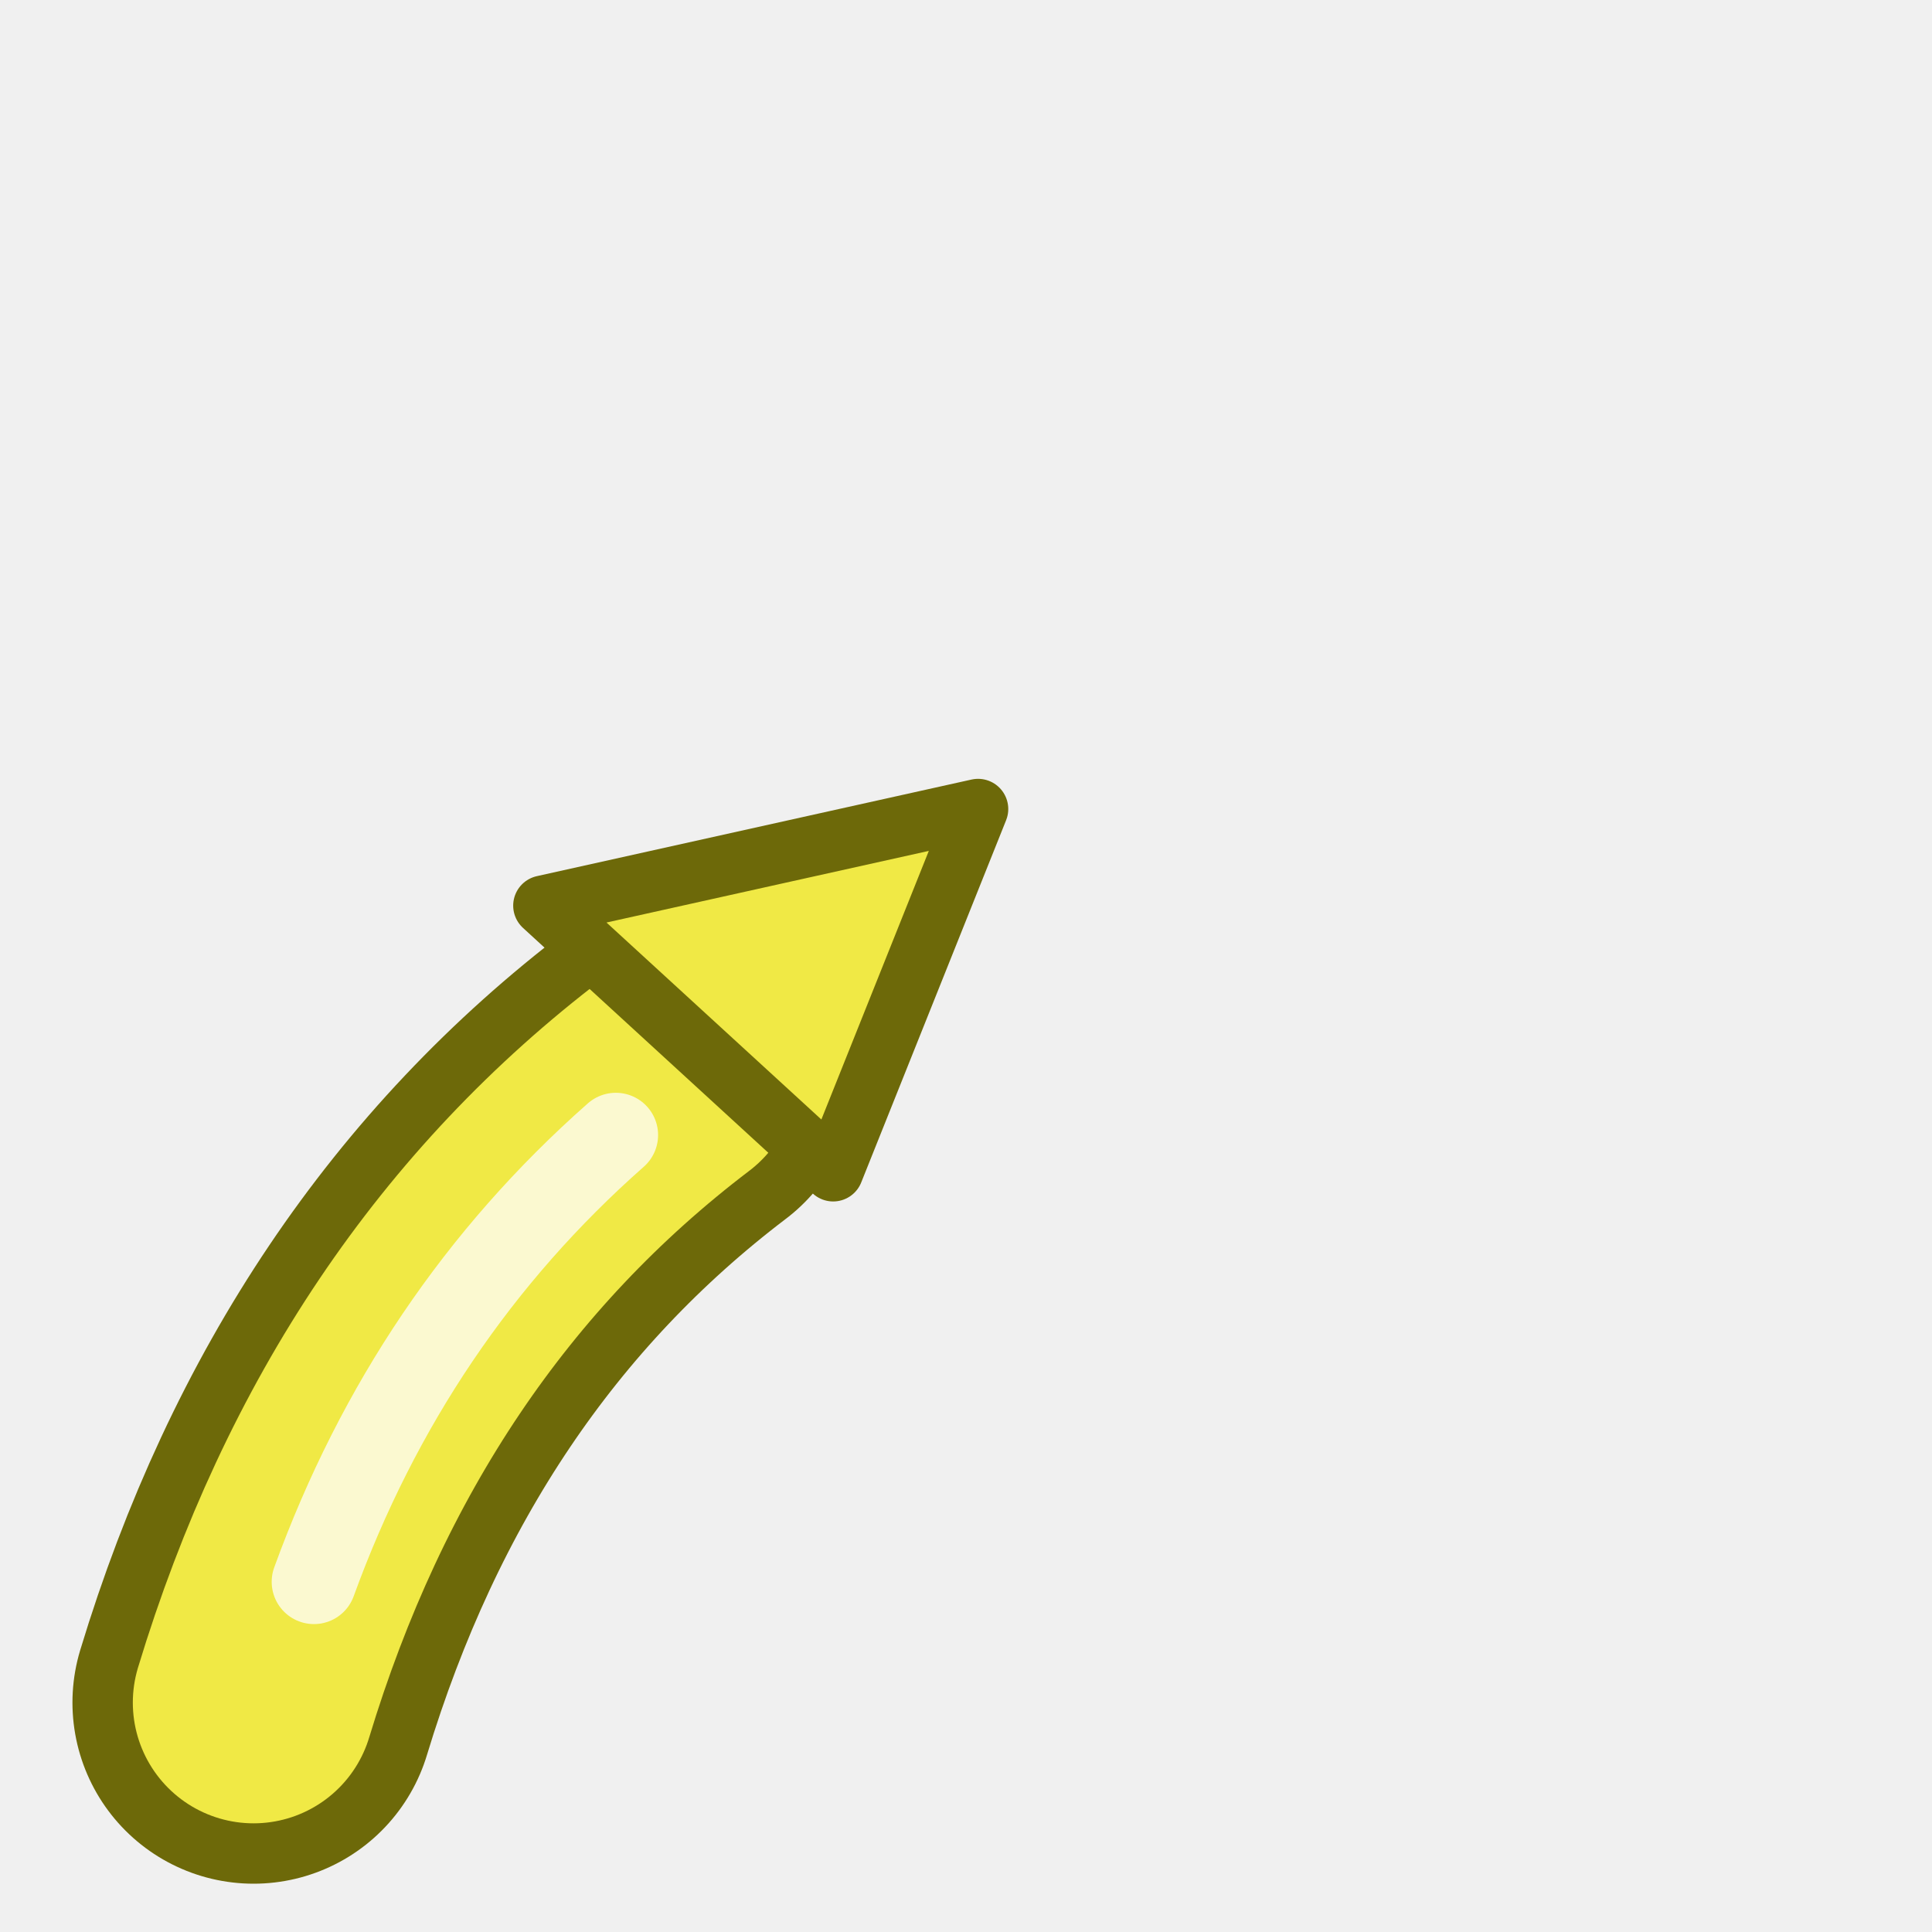
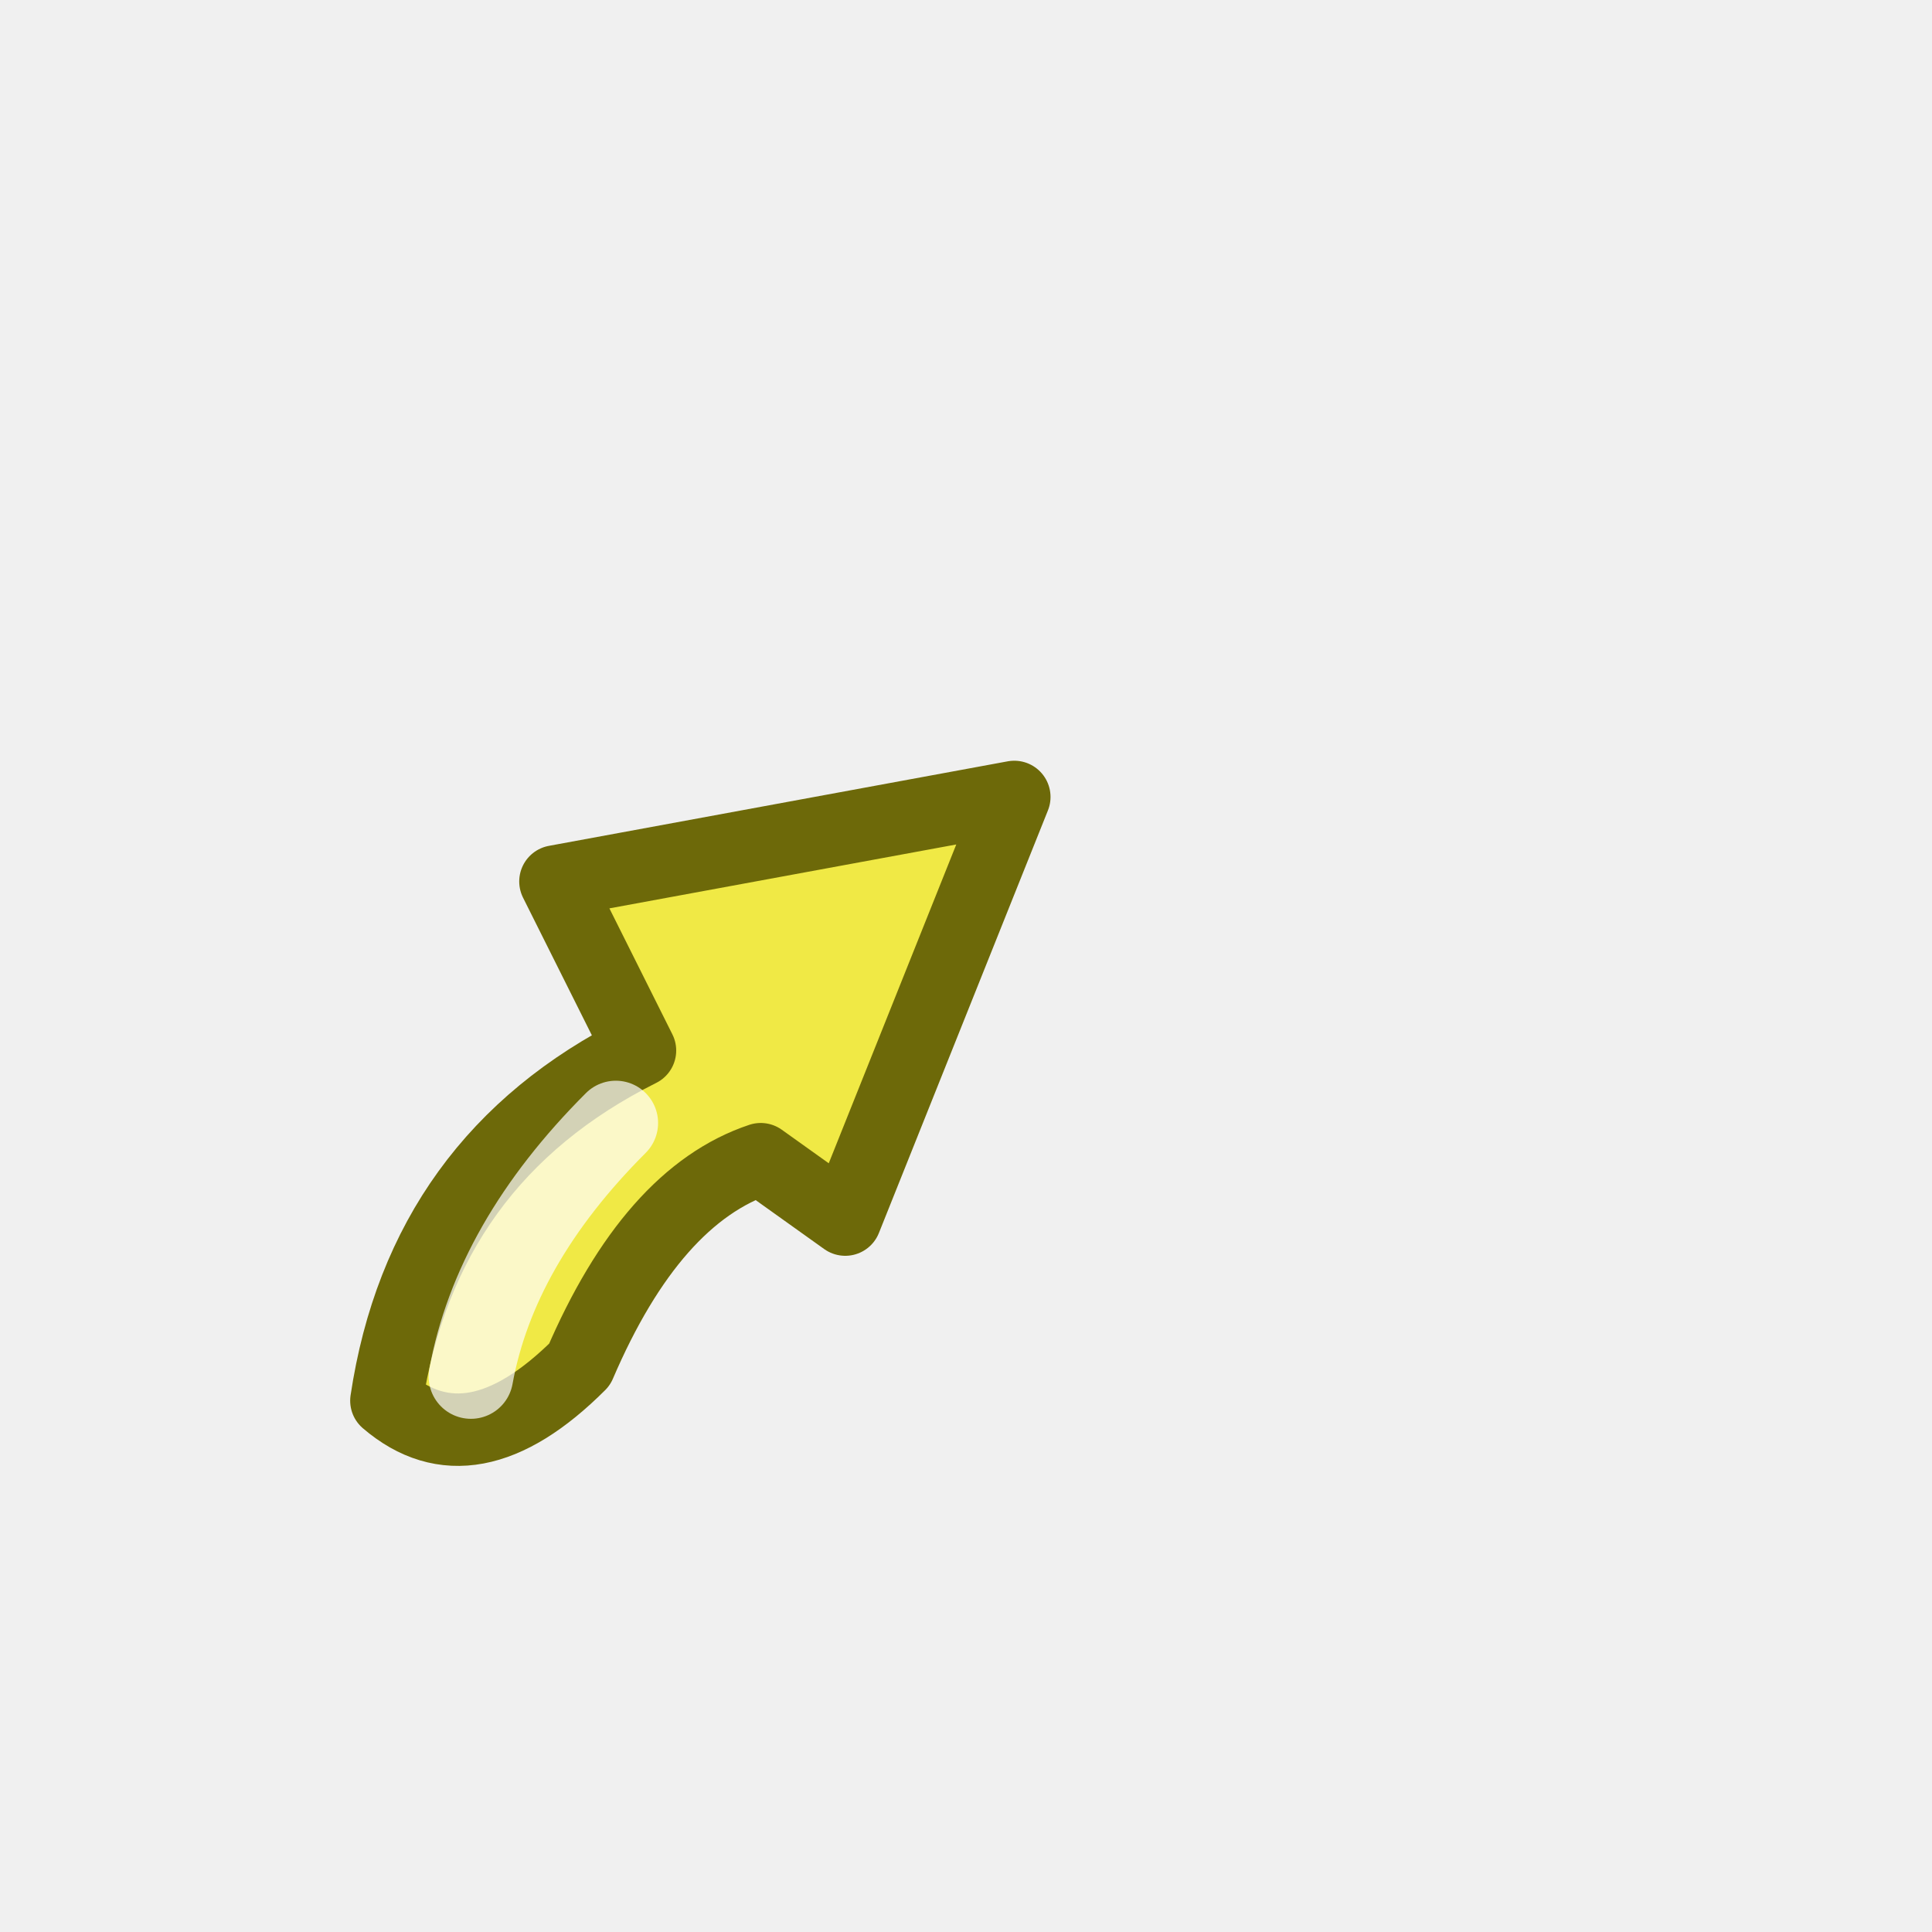
<svg xmlns="http://www.w3.org/2000/svg" viewBox="0 0 16 16">
-   <path d="M 5.6 8.9 Q 3.1 10.8 2.1 14.1" fill="none" stroke="#6d6909" stroke-width="3.0" stroke-linecap="round" />
-   <path d="M 5.6 8.9 Q 3.1 10.8 2.1 14.1" fill="none" stroke="#f0e945" stroke-width="2.0" stroke-linecap="round" />
-   <path d="M 8.1 6.7 L 6.9 9.7 L 4.5 7.5 Z" fill="#f0e945" stroke="#6d6909" stroke-width="0.5" stroke-linejoin="round" />
-   <path d="M 5.1 9.4 Q 3.4 10.9 2.6 13.1" fill="none" stroke="#ffffff" stroke-width="0.7" opacity="0.75" stroke-linecap="round" />
+   <path d="M 8.4 6.6 L 4.6 7.3 L 5.3 8.7 Q 3.5 9.6 3.2 11.6 Q 3.9 12.2 4.8 11.3 Q 5.4 9.9 6.3 9.6 L 7.0 10.1 Z" fill="#f0e945" stroke="#6d6909" stroke-width="0.6" stroke-linejoin="round" />
+   <path d="M 5.1 9.3 Q 4.1 10.3 3.9 11.4" fill="none" stroke="#ffffff" stroke-width="0.7" opacity="0.7" stroke-linecap="round" />
</svg>
